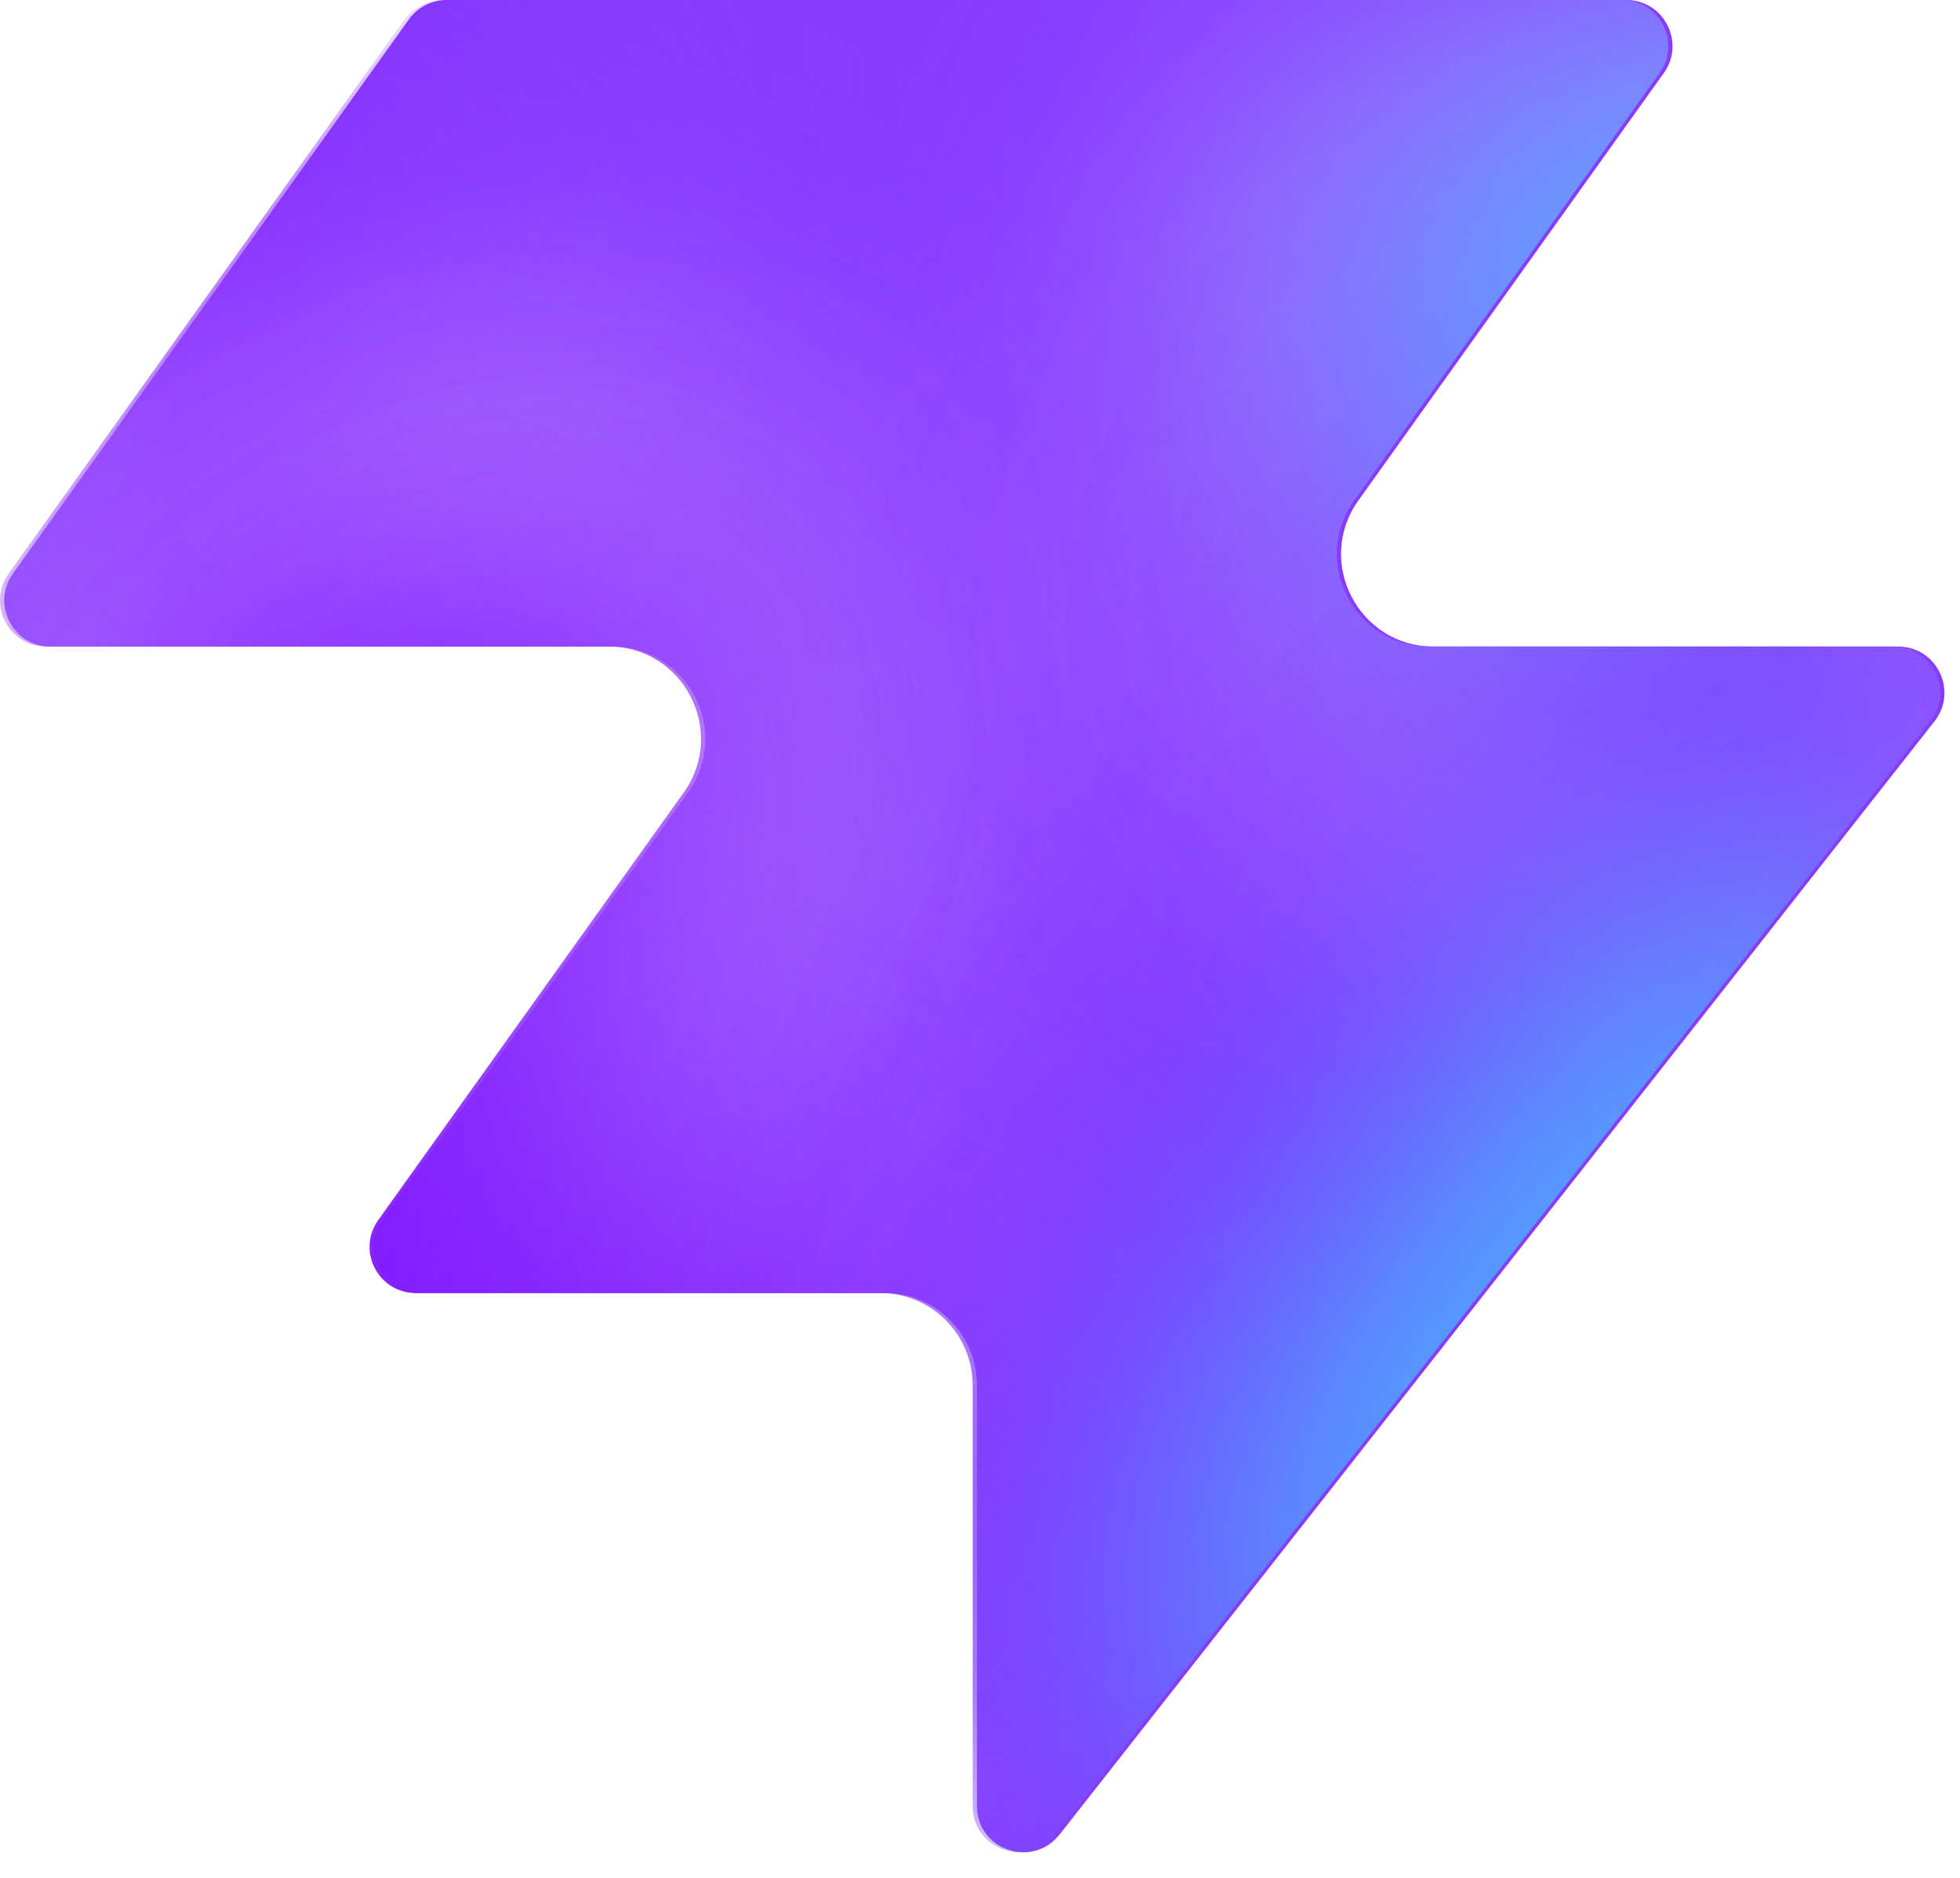
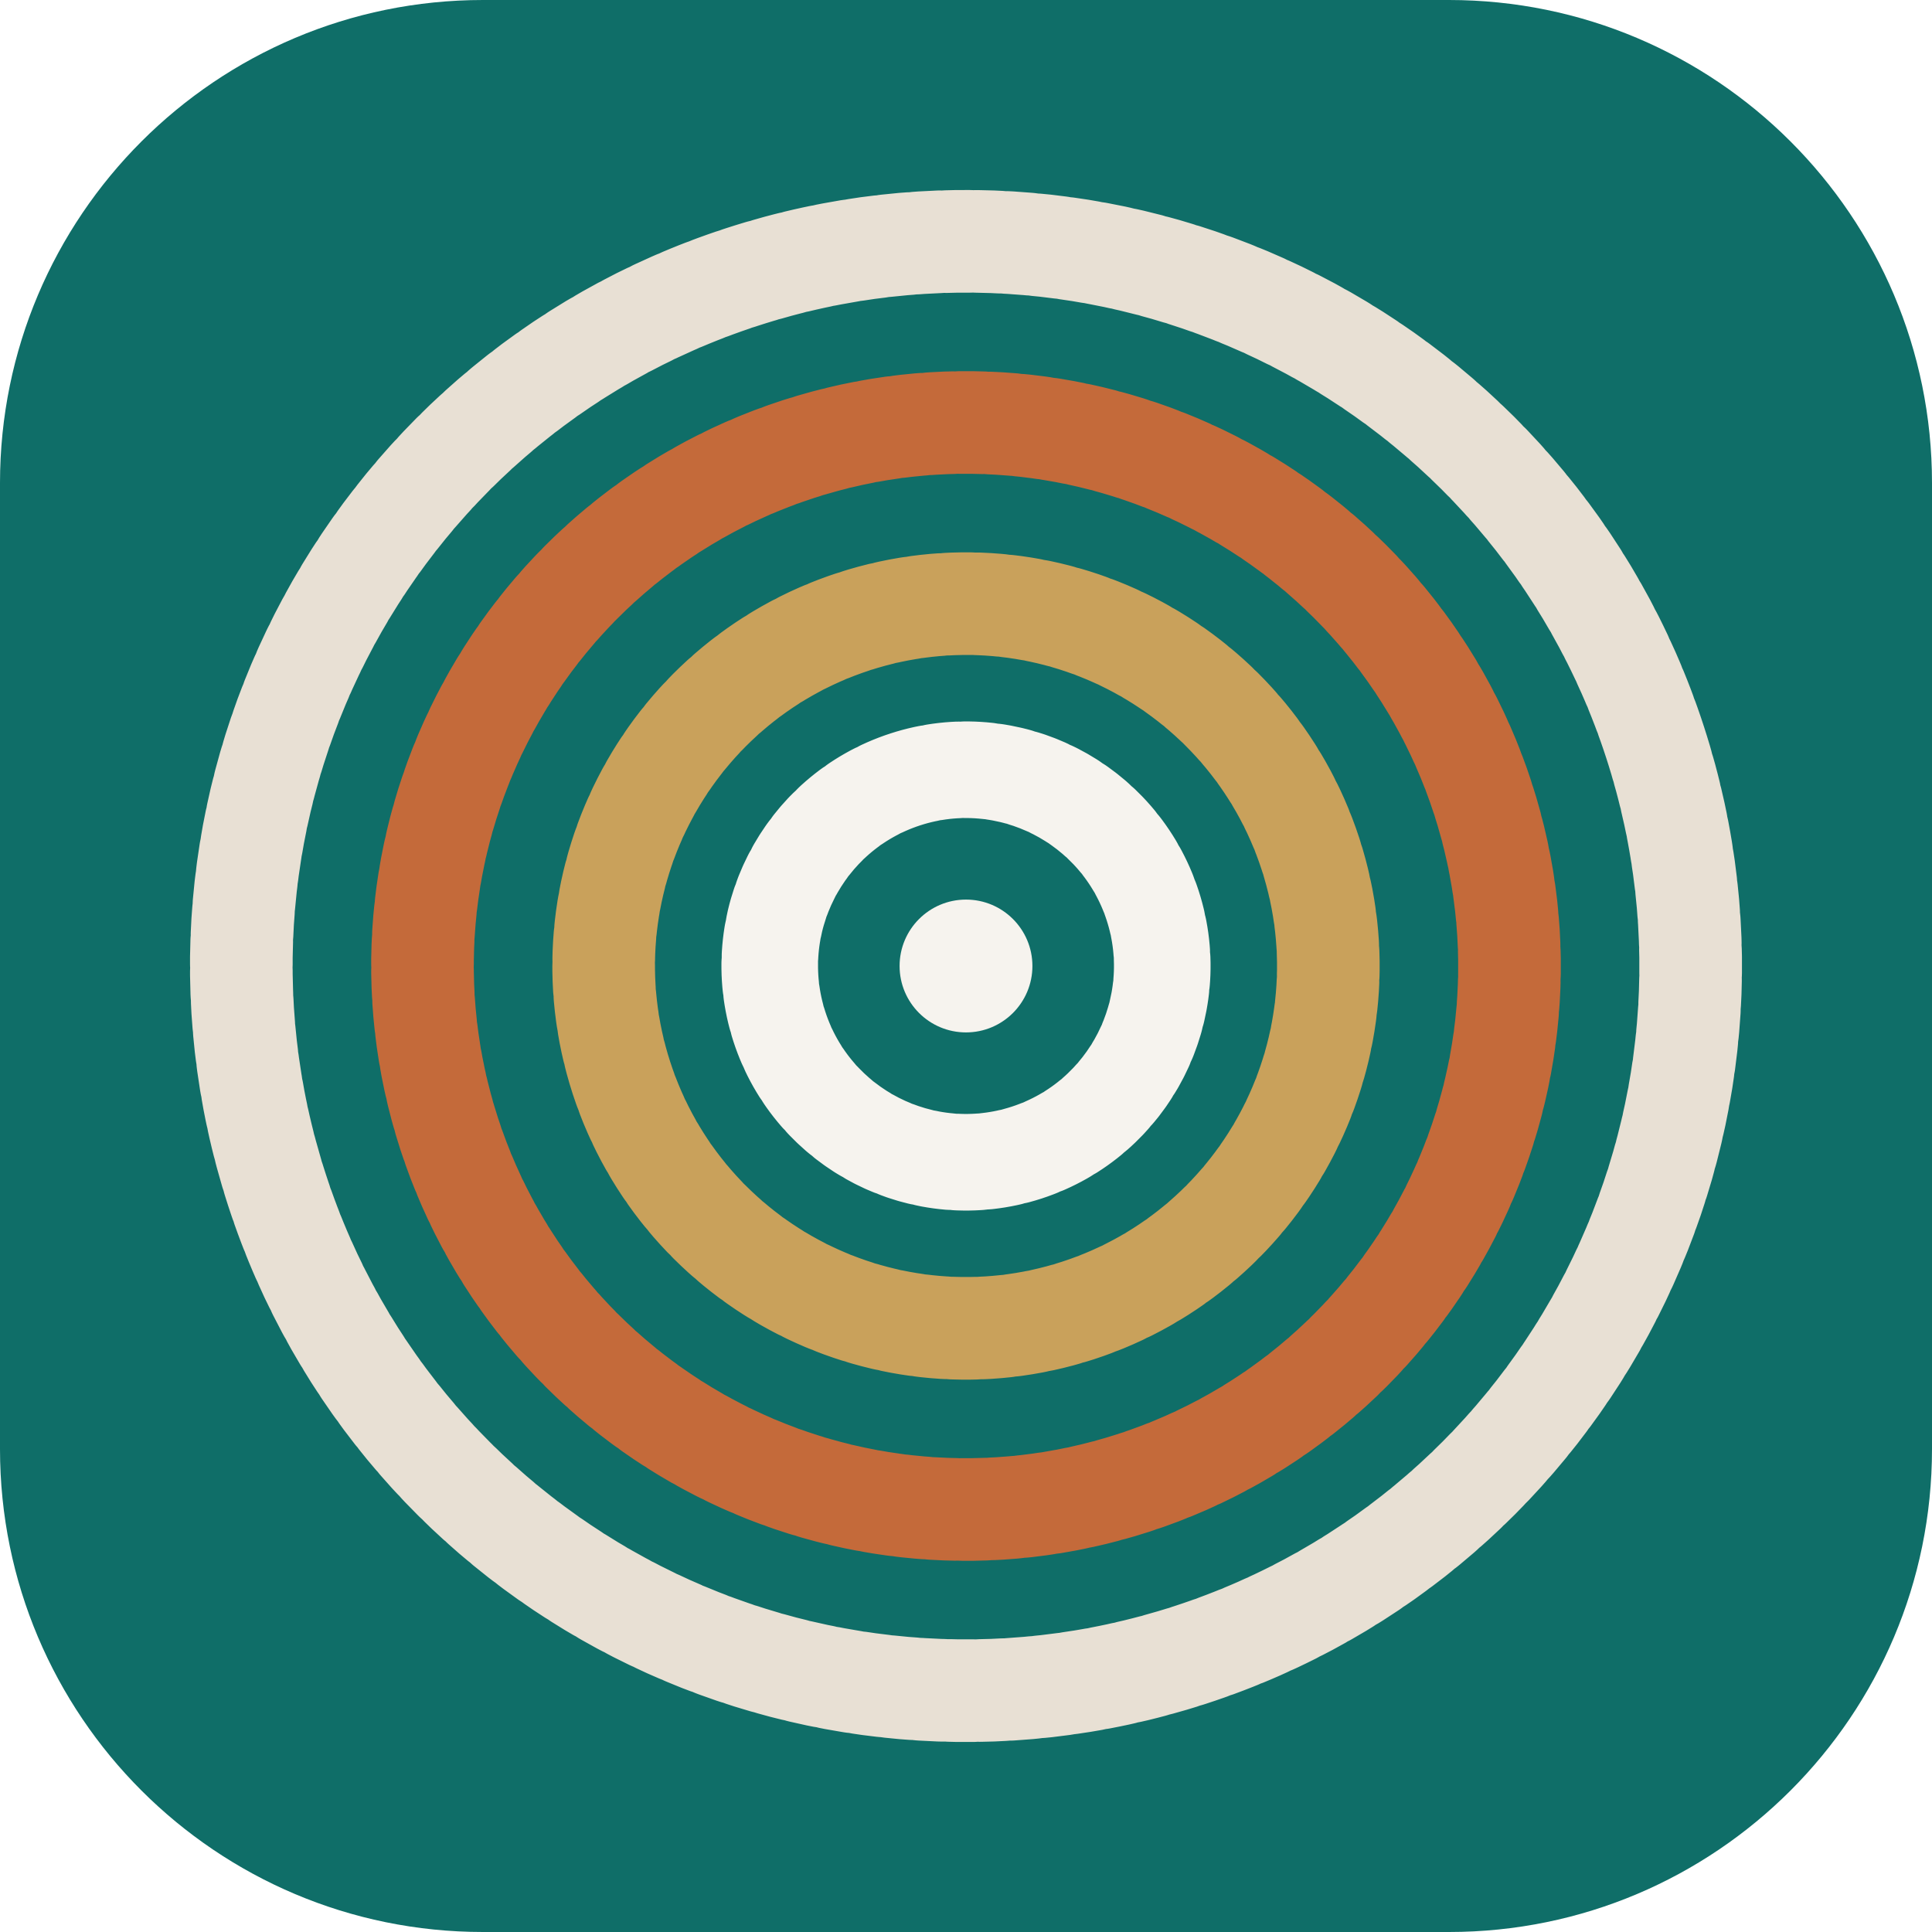
- <svg xmlns="http://www.w3.org/2000/svg" width="48" height="46" fill="none" viewBox="0 0 48 46">
-   <path fill="#863bff" d="M25.946 44.938c-.664.845-2.021.375-2.021-.698V33.937a2.26 2.26 0 0 0-2.262-2.262H10.287c-.92 0-1.456-1.04-.92-1.788l7.48-10.471c1.07-1.497 0-3.578-1.842-3.578H1.237c-.92 0-1.456-1.04-.92-1.788L10.013.474c.214-.297.556-.474.92-.474h28.894c.92 0 1.456 1.04.92 1.788l-7.48 10.471c-1.07 1.498 0 3.579 1.842 3.579h11.377c.943 0 1.473 1.088.89 1.83L25.947 44.94z" style="fill:#863bff;fill:color(display-p3 .525 .23 1);fill-opacity:1" />
-   <mask id="a" width="48" height="46" x="0" y="0" maskUnits="userSpaceOnUse" style="mask-type:alpha">
-     <path fill="#000" d="M25.842 44.938c-.664.844-2.021.375-2.021-.698V33.937a2.26 2.26 0 0 0-2.262-2.262H10.183c-.92 0-1.456-1.04-.92-1.788l7.48-10.471c1.07-1.498 0-3.579-1.842-3.579H1.133c-.92 0-1.456-1.04-.92-1.787L9.91.473c.214-.297.556-.474.92-.474h28.894c.92 0 1.456 1.04.92 1.788l-7.48 10.471c-1.07 1.498 0 3.578 1.842 3.578h11.377c.943 0 1.473 1.088.89 1.832L25.843 44.94z" style="fill:#000;fill-opacity:1" />
-   </mask>
-   <g mask="url(#a)">
-     <g filter="url(#b)">
-       <ellipse cx="5.508" cy="14.704" fill="#ede6ff" rx="5.508" ry="14.704" style="fill:#ede6ff;fill:color(display-p3 .927 .903 1);fill-opacity:1" transform="matrix(.00324 1 1 -.00324 -4.47 31.516)" />
-     </g>
-     <g filter="url(#c)">
-       <ellipse cx="10.399" cy="29.851" fill="#ede6ff" rx="10.399" ry="29.851" style="fill:#ede6ff;fill:color(display-p3 .927 .903 1);fill-opacity:1" transform="matrix(.00324 1 1 -.00324 -39.328 7.883)" />
-     </g>
-     <g filter="url(#d)">
-       <ellipse cx="5.508" cy="30.487" fill="#7e14ff" rx="5.508" ry="30.487" style="fill:#7e14ff;fill:color(display-p3 .492 .077 1);fill-opacity:1" transform="rotate(89.814 -25.913 -14.639)scale(1 -1)" />
-     </g>
-     <g filter="url(#e)">
-       <ellipse cx="5.508" cy="30.599" fill="#7e14ff" rx="5.508" ry="30.599" style="fill:#7e14ff;fill:color(display-p3 .492 .077 1);fill-opacity:1" transform="rotate(89.814 -32.644 -3.334)scale(1 -1)" />
-     </g>
-     <g filter="url(#f)">
-       <ellipse cx="5.508" cy="30.599" fill="#7e14ff" rx="5.508" ry="30.599" style="fill:#7e14ff;fill:color(display-p3 .492 .077 1);fill-opacity:1" transform="matrix(.00324 1 1 -.00324 -34.34 30.47)" />
-     </g>
-     <g filter="url(#g)">
-       <ellipse cx="14.072" cy="22.078" fill="#ede6ff" rx="14.072" ry="22.078" style="fill:#ede6ff;fill:color(display-p3 .927 .903 1);fill-opacity:1" transform="rotate(93.35 24.506 48.493)scale(-1 1)" />
-     </g>
-     <g filter="url(#h)">
-       <ellipse cx="3.47" cy="21.501" fill="#7e14ff" rx="3.47" ry="21.501" style="fill:#7e14ff;fill:color(display-p3 .492 .077 1);fill-opacity:1" transform="rotate(89.009 28.708 47.59)scale(-1 1)" />
-     </g>
-     <g filter="url(#i)">
-       <ellipse cx="3.47" cy="21.501" fill="#7e14ff" rx="3.47" ry="21.501" style="fill:#7e14ff;fill:color(display-p3 .492 .077 1);fill-opacity:1" transform="rotate(89.009 28.708 47.59)scale(-1 1)" />
-     </g>
-     <g filter="url(#j)">
-       <ellipse cx=".387" cy="8.972" fill="#7e14ff" rx="4.407" ry="29.108" style="fill:#7e14ff;fill:color(display-p3 .492 .077 1);fill-opacity:1" transform="rotate(39.51 .387 8.972)" />
-     </g>
-     <g filter="url(#k)">
-       <ellipse cx="47.523" cy="-6.092" fill="#7e14ff" rx="4.407" ry="29.108" style="fill:#7e14ff;fill:color(display-p3 .492 .077 1);fill-opacity:1" transform="rotate(37.892 47.523 -6.092)" />
-     </g>
-     <g filter="url(#l)">
-       <ellipse cx="41.412" cy="6.333" fill="#47bfff" rx="5.971" ry="9.665" style="fill:#47bfff;fill:color(display-p3 .28 .748 1);fill-opacity:1" transform="rotate(37.892 41.412 6.333)" />
-     </g>
-     <g filter="url(#m)">
-       <ellipse cx="-1.879" cy="38.332" fill="#7e14ff" rx="4.407" ry="29.108" style="fill:#7e14ff;fill:color(display-p3 .492 .077 1);fill-opacity:1" transform="rotate(37.892 -1.88 38.332)" />
-     </g>
-     <g filter="url(#n)">
-       <ellipse cx="-1.879" cy="38.332" fill="#7e14ff" rx="4.407" ry="29.108" style="fill:#7e14ff;fill:color(display-p3 .492 .077 1);fill-opacity:1" transform="rotate(37.892 -1.88 38.332)" />
-     </g>
-     <g filter="url(#o)">
-       <ellipse cx="35.651" cy="29.907" fill="#7e14ff" rx="4.407" ry="29.108" style="fill:#7e14ff;fill:color(display-p3 .492 .077 1);fill-opacity:1" transform="rotate(37.892 35.651 29.907)" />
-     </g>
-     <g filter="url(#p)">
-       <ellipse cx="38.418" cy="32.4" fill="#47bfff" rx="5.971" ry="15.297" style="fill:#47bfff;fill:color(display-p3 .28 .748 1);fill-opacity:1" transform="rotate(37.892 38.418 32.4)" />
-     </g>
+ <svg xmlns="http://www.w3.org/2000/svg" viewBox="0 0 64 64" role="img" aria-label="Temperament Lab">
+   <rect width="64" height="64" rx="16" fill="#0f6e68" />
+   <g fill="none" stroke-linecap="round" transform="translate(32 32)">
+     <circle r="24" stroke="#e8e0d4" stroke-width="3.4" pathLength="1" stroke-dasharray="0.78 0.22" transform="rotate(-18)" />
+     <circle r="18" stroke="#c46a3a" stroke-width="3.4" pathLength="1" stroke-dasharray="0.78 0.22" transform="rotate(72)" />
+     <circle r="12" stroke="#c9a15b" stroke-width="3.4" pathLength="1" stroke-dasharray="0.78 0.22" transform="rotate(162)" />
+     <circle r="6.5" stroke="#f6f3ee" stroke-width="3.2" pathLength="1" stroke-dasharray="0.78 0.22" transform="rotate(252)" />
+     <circle r="2.2" fill="#f6f3ee" stroke="none" />
  </g>
-   <defs>
-     <filter id="b" width="60.045" height="41.654" x="-19.77" y="16.149" color-interpolation-filters="sRGB" filterUnits="userSpaceOnUse">
-       <feFlood flood-opacity="0" result="BackgroundImageFix" />
-       <feBlend in="SourceGraphic" in2="BackgroundImageFix" result="shape" />
-       <feGaussianBlur result="effect1_foregroundBlur_2002_17158" stdDeviation="7.659" />
-     </filter>
-     <filter id="c" width="90.34" height="51.437" x="-54.613" y="-7.533" color-interpolation-filters="sRGB" filterUnits="userSpaceOnUse">
-       <feFlood flood-opacity="0" result="BackgroundImageFix" />
-       <feBlend in="SourceGraphic" in2="BackgroundImageFix" result="shape" />
-       <feGaussianBlur result="effect1_foregroundBlur_2002_17158" stdDeviation="7.659" />
-     </filter>
-     <filter id="d" width="79.355" height="29.4" x="-49.64" y="2.03" color-interpolation-filters="sRGB" filterUnits="userSpaceOnUse">
-       <feFlood flood-opacity="0" result="BackgroundImageFix" />
-       <feBlend in="SourceGraphic" in2="BackgroundImageFix" result="shape" />
-       <feGaussianBlur result="effect1_foregroundBlur_2002_17158" stdDeviation="4.596" />
-     </filter>
-     <filter id="e" width="79.579" height="29.4" x="-45.045" y="20.029" color-interpolation-filters="sRGB" filterUnits="userSpaceOnUse">
-       <feFlood flood-opacity="0" result="BackgroundImageFix" />
-       <feBlend in="SourceGraphic" in2="BackgroundImageFix" result="shape" />
-       <feGaussianBlur result="effect1_foregroundBlur_2002_17158" stdDeviation="4.596" />
-     </filter>
-     <filter id="f" width="79.579" height="29.4" x="-43.513" y="21.178" color-interpolation-filters="sRGB" filterUnits="userSpaceOnUse">
-       <feFlood flood-opacity="0" result="BackgroundImageFix" />
-       <feBlend in="SourceGraphic" in2="BackgroundImageFix" result="shape" />
-       <feGaussianBlur result="effect1_foregroundBlur_2002_17158" stdDeviation="4.596" />
-     </filter>
-     <filter id="g" width="74.749" height="58.852" x="15.756" y="-17.901" color-interpolation-filters="sRGB" filterUnits="userSpaceOnUse">
-       <feFlood flood-opacity="0" result="BackgroundImageFix" />
-       <feBlend in="SourceGraphic" in2="BackgroundImageFix" result="shape" />
-       <feGaussianBlur result="effect1_foregroundBlur_2002_17158" stdDeviation="7.659" />
-     </filter>
-     <filter id="h" width="61.377" height="25.362" x="23.548" y="2.284" color-interpolation-filters="sRGB" filterUnits="userSpaceOnUse">
-       <feFlood flood-opacity="0" result="BackgroundImageFix" />
-       <feBlend in="SourceGraphic" in2="BackgroundImageFix" result="shape" />
-       <feGaussianBlur result="effect1_foregroundBlur_2002_17158" stdDeviation="4.596" />
-     </filter>
-     <filter id="i" width="61.377" height="25.362" x="23.548" y="2.284" color-interpolation-filters="sRGB" filterUnits="userSpaceOnUse">
-       <feFlood flood-opacity="0" result="BackgroundImageFix" />
-       <feBlend in="SourceGraphic" in2="BackgroundImageFix" result="shape" />
-       <feGaussianBlur result="effect1_foregroundBlur_2002_17158" stdDeviation="4.596" />
-     </filter>
-     <filter id="j" width="56.045" height="63.649" x="-27.636" y="-22.853" color-interpolation-filters="sRGB" filterUnits="userSpaceOnUse">
-       <feFlood flood-opacity="0" result="BackgroundImageFix" />
-       <feBlend in="SourceGraphic" in2="BackgroundImageFix" result="shape" />
-       <feGaussianBlur result="effect1_foregroundBlur_2002_17158" stdDeviation="4.596" />
-     </filter>
-     <filter id="k" width="54.814" height="64.646" x="20.116" y="-38.415" color-interpolation-filters="sRGB" filterUnits="userSpaceOnUse">
-       <feFlood flood-opacity="0" result="BackgroundImageFix" />
-       <feBlend in="SourceGraphic" in2="BackgroundImageFix" result="shape" />
-       <feGaussianBlur result="effect1_foregroundBlur_2002_17158" stdDeviation="4.596" />
-     </filter>
-     <filter id="l" width="33.541" height="35.313" x="24.641" y="-11.323" color-interpolation-filters="sRGB" filterUnits="userSpaceOnUse">
-       <feFlood flood-opacity="0" result="BackgroundImageFix" />
-       <feBlend in="SourceGraphic" in2="BackgroundImageFix" result="shape" />
-       <feGaussianBlur result="effect1_foregroundBlur_2002_17158" stdDeviation="4.596" />
-     </filter>
-     <filter id="m" width="54.814" height="64.646" x="-29.286" y="6.009" color-interpolation-filters="sRGB" filterUnits="userSpaceOnUse">
-       <feFlood flood-opacity="0" result="BackgroundImageFix" />
-       <feBlend in="SourceGraphic" in2="BackgroundImageFix" result="shape" />
-       <feGaussianBlur result="effect1_foregroundBlur_2002_17158" stdDeviation="4.596" />
-     </filter>
-     <filter id="n" width="54.814" height="64.646" x="-29.286" y="6.009" color-interpolation-filters="sRGB" filterUnits="userSpaceOnUse">
-       <feFlood flood-opacity="0" result="BackgroundImageFix" />
-       <feBlend in="SourceGraphic" in2="BackgroundImageFix" result="shape" />
-       <feGaussianBlur result="effect1_foregroundBlur_2002_17158" stdDeviation="4.596" />
-     </filter>
-     <filter id="o" width="54.814" height="64.646" x="8.244" y="-2.416" color-interpolation-filters="sRGB" filterUnits="userSpaceOnUse">
-       <feFlood flood-opacity="0" result="BackgroundImageFix" />
-       <feBlend in="SourceGraphic" in2="BackgroundImageFix" result="shape" />
-       <feGaussianBlur result="effect1_foregroundBlur_2002_17158" stdDeviation="4.596" />
-     </filter>
-     <filter id="p" width="39.409" height="43.623" x="18.713" y="10.588" color-interpolation-filters="sRGB" filterUnits="userSpaceOnUse">
-       <feFlood flood-opacity="0" result="BackgroundImageFix" />
-       <feBlend in="SourceGraphic" in2="BackgroundImageFix" result="shape" />
-       <feGaussianBlur result="effect1_foregroundBlur_2002_17158" stdDeviation="4.596" />
-     </filter>
-   </defs>
</svg>
